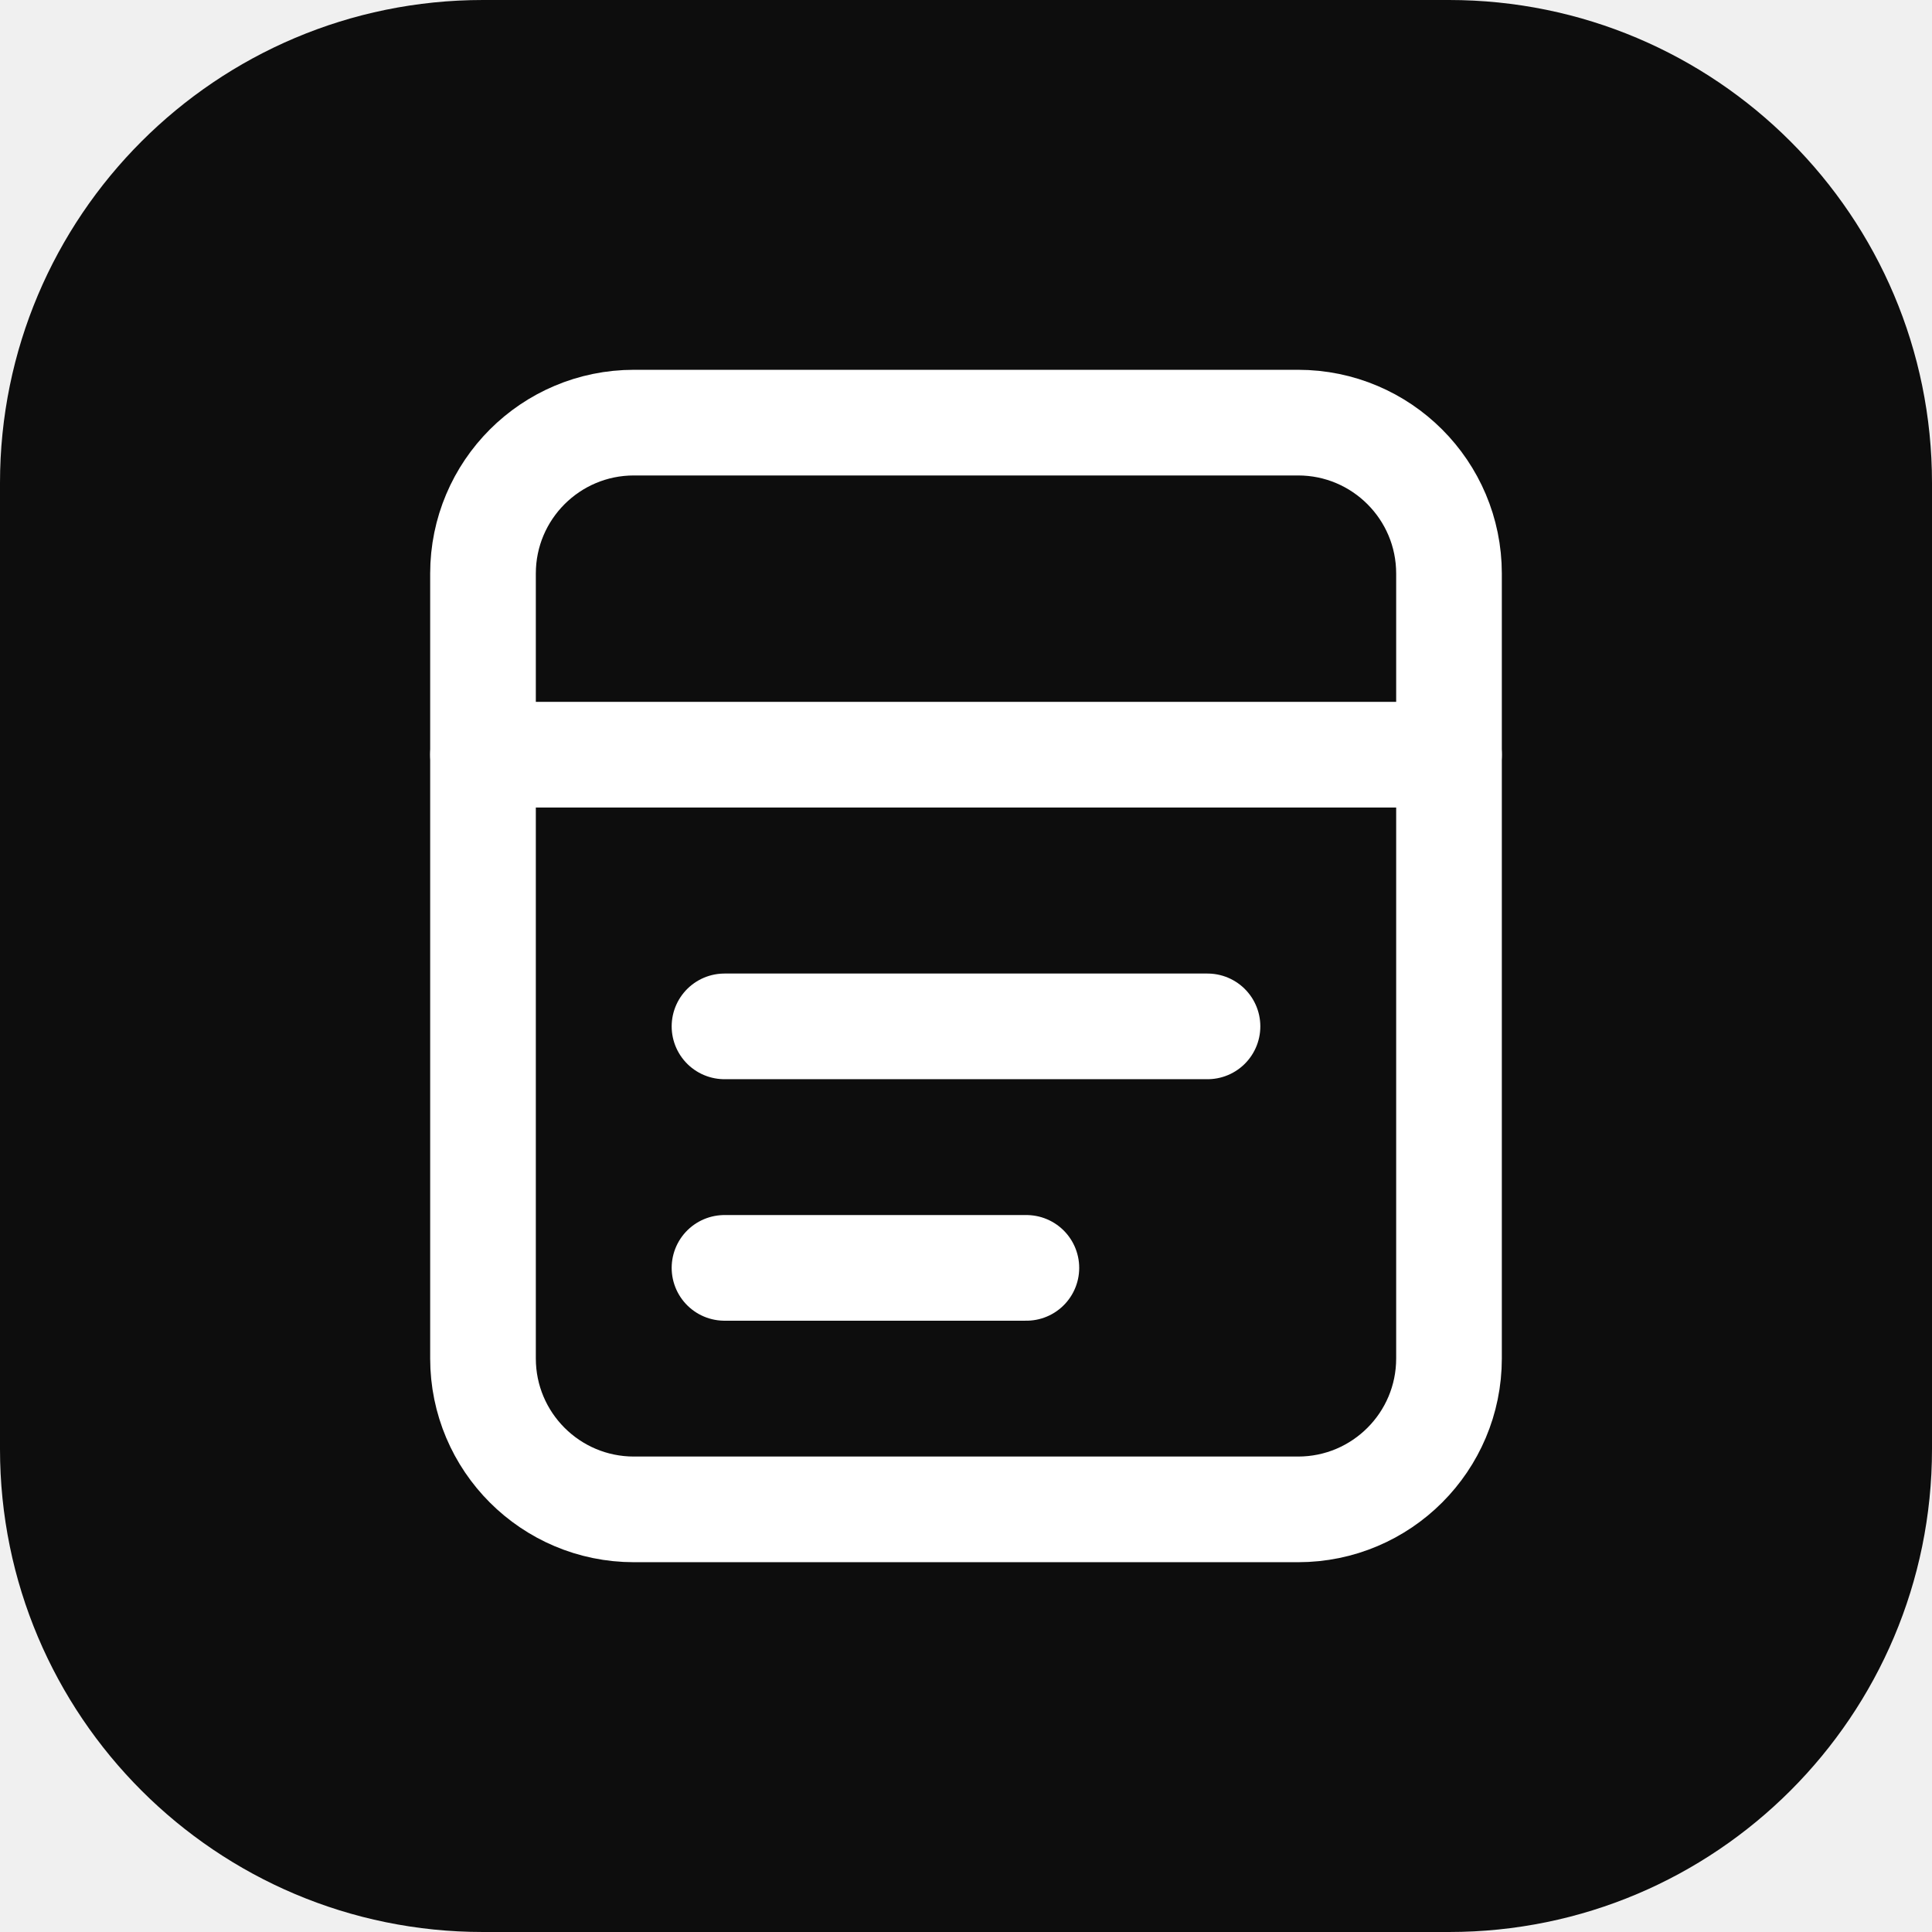
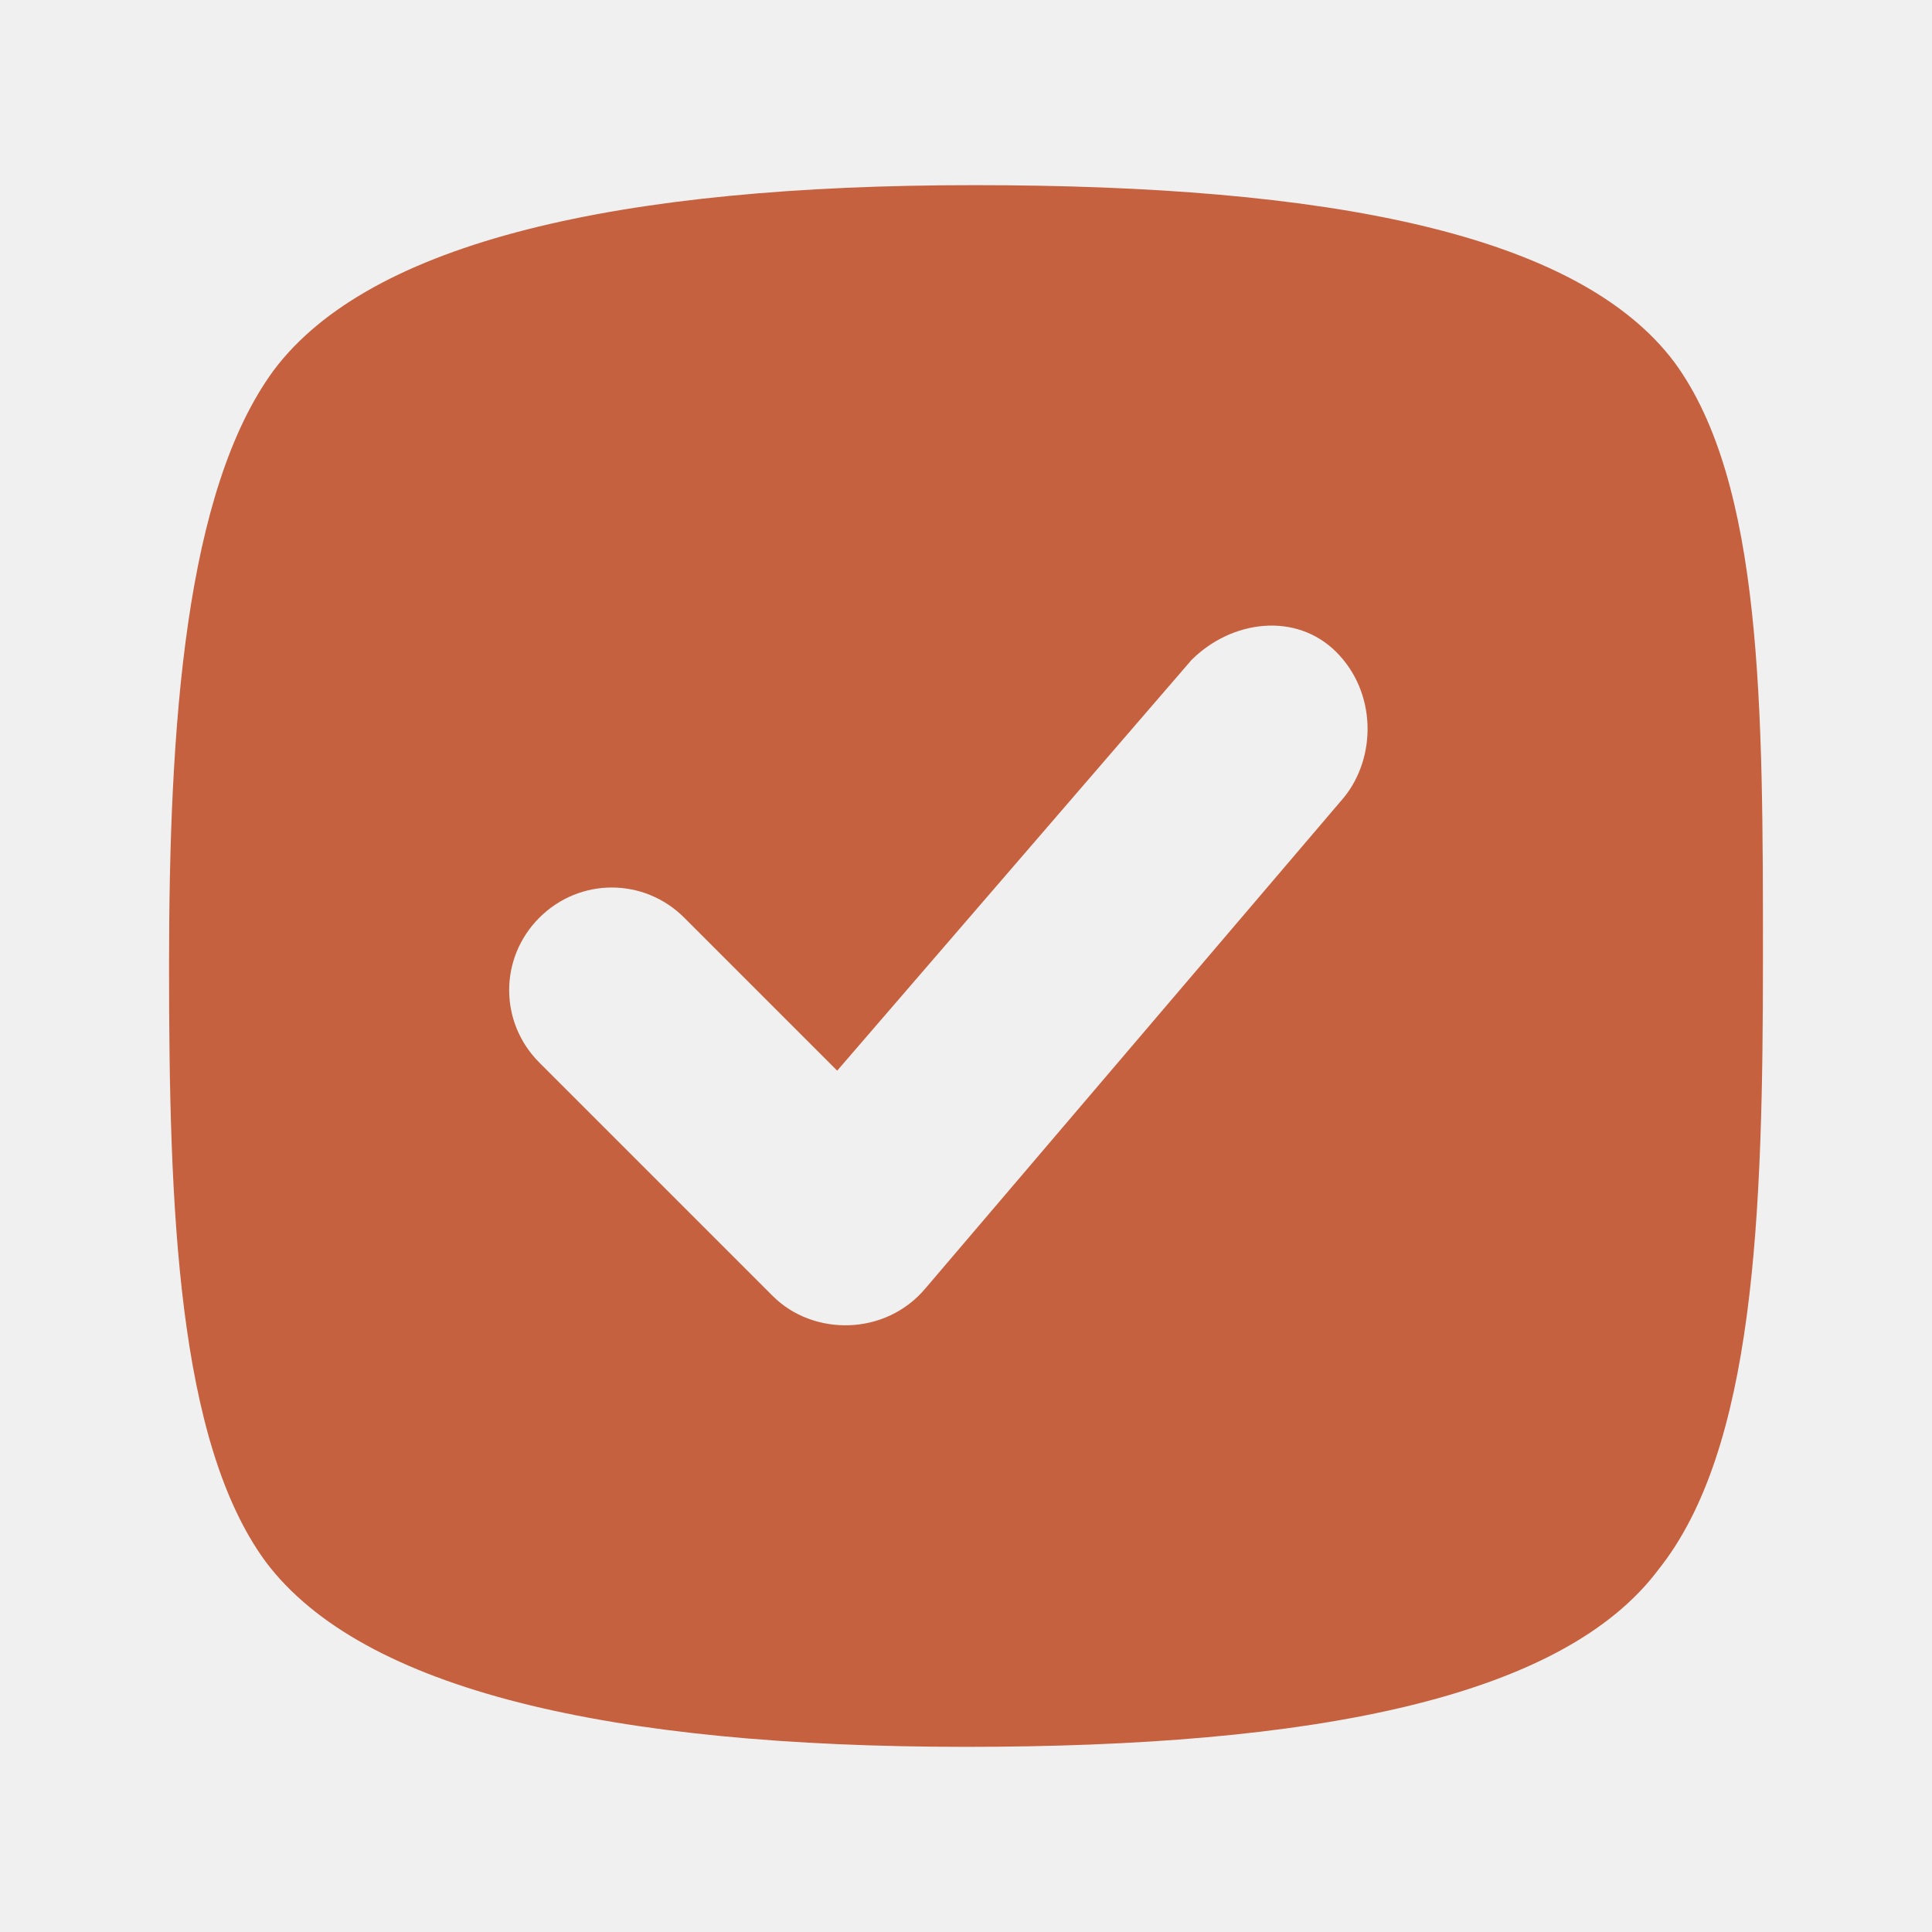
- <svg xmlns="http://www.w3.org/2000/svg" viewBox="0 0 32 32">
+ <svg xmlns="http://www.w3.org/2000/svg" viewBox="0 0 24 24">
  <style>
-     .kb-tile { fill: #0D0D0D; }
-     .kb-icon { stroke: #FFFFFF; fill: none; stroke-width: 1.75; stroke-linecap: round; stroke-linejoin: round; }
+     .kb-mark { fill: #C6613F; }
    @media (prefers-color-scheme: dark) {
-       .kb-tile { fill: #FFFFFF; }
-       .kb-icon { stroke: #0D0D0D; }
+       .kb-mark { fill: #D97757; }
    }
  </style>
-   <rect class="kb-tile" width="32" height="32" rx="8" />
-   <g transform="translate(4, 4)" class="kb-icon">
-     <rect x="4" y="3" width="16" height="18" rx="2.5" />
-     <path d="M4 8.5h16" />
-     <path d="M8 13h8" />
-     <path d="M8 17h5" />
-   </g>
+   <path class="kb-mark" fill-rule="evenodd" d="M12.1 2.3c4.4 0 7.5.6 8.7 2.2 1.1 1.5 1.1 4.3 1.1 7.4 0 3.2-.1 6.1-1.3 7.6-1.2 1.6-4.3 2.2-8.6 2.2-4.4 0-7.5-.7-8.7-2.3C2.2 17.9 2.1 15 2.1 12s.2-5.9 1.3-7.4C4.6 3 7.7 2.3 12.1 2.3ZM16.6 8.1c-.5-.5-1.3-.4-1.8.1l-4.4 5.1-1.9-1.9c-.5-.5-1.3-.5-1.8 0s-.5 1.3 0 1.8l2.9 2.9c.5.5 1.4.5 1.9-.1l5.2-6.1c.4-.5.4-1.3-.1-1.8Z" />
</svg>
